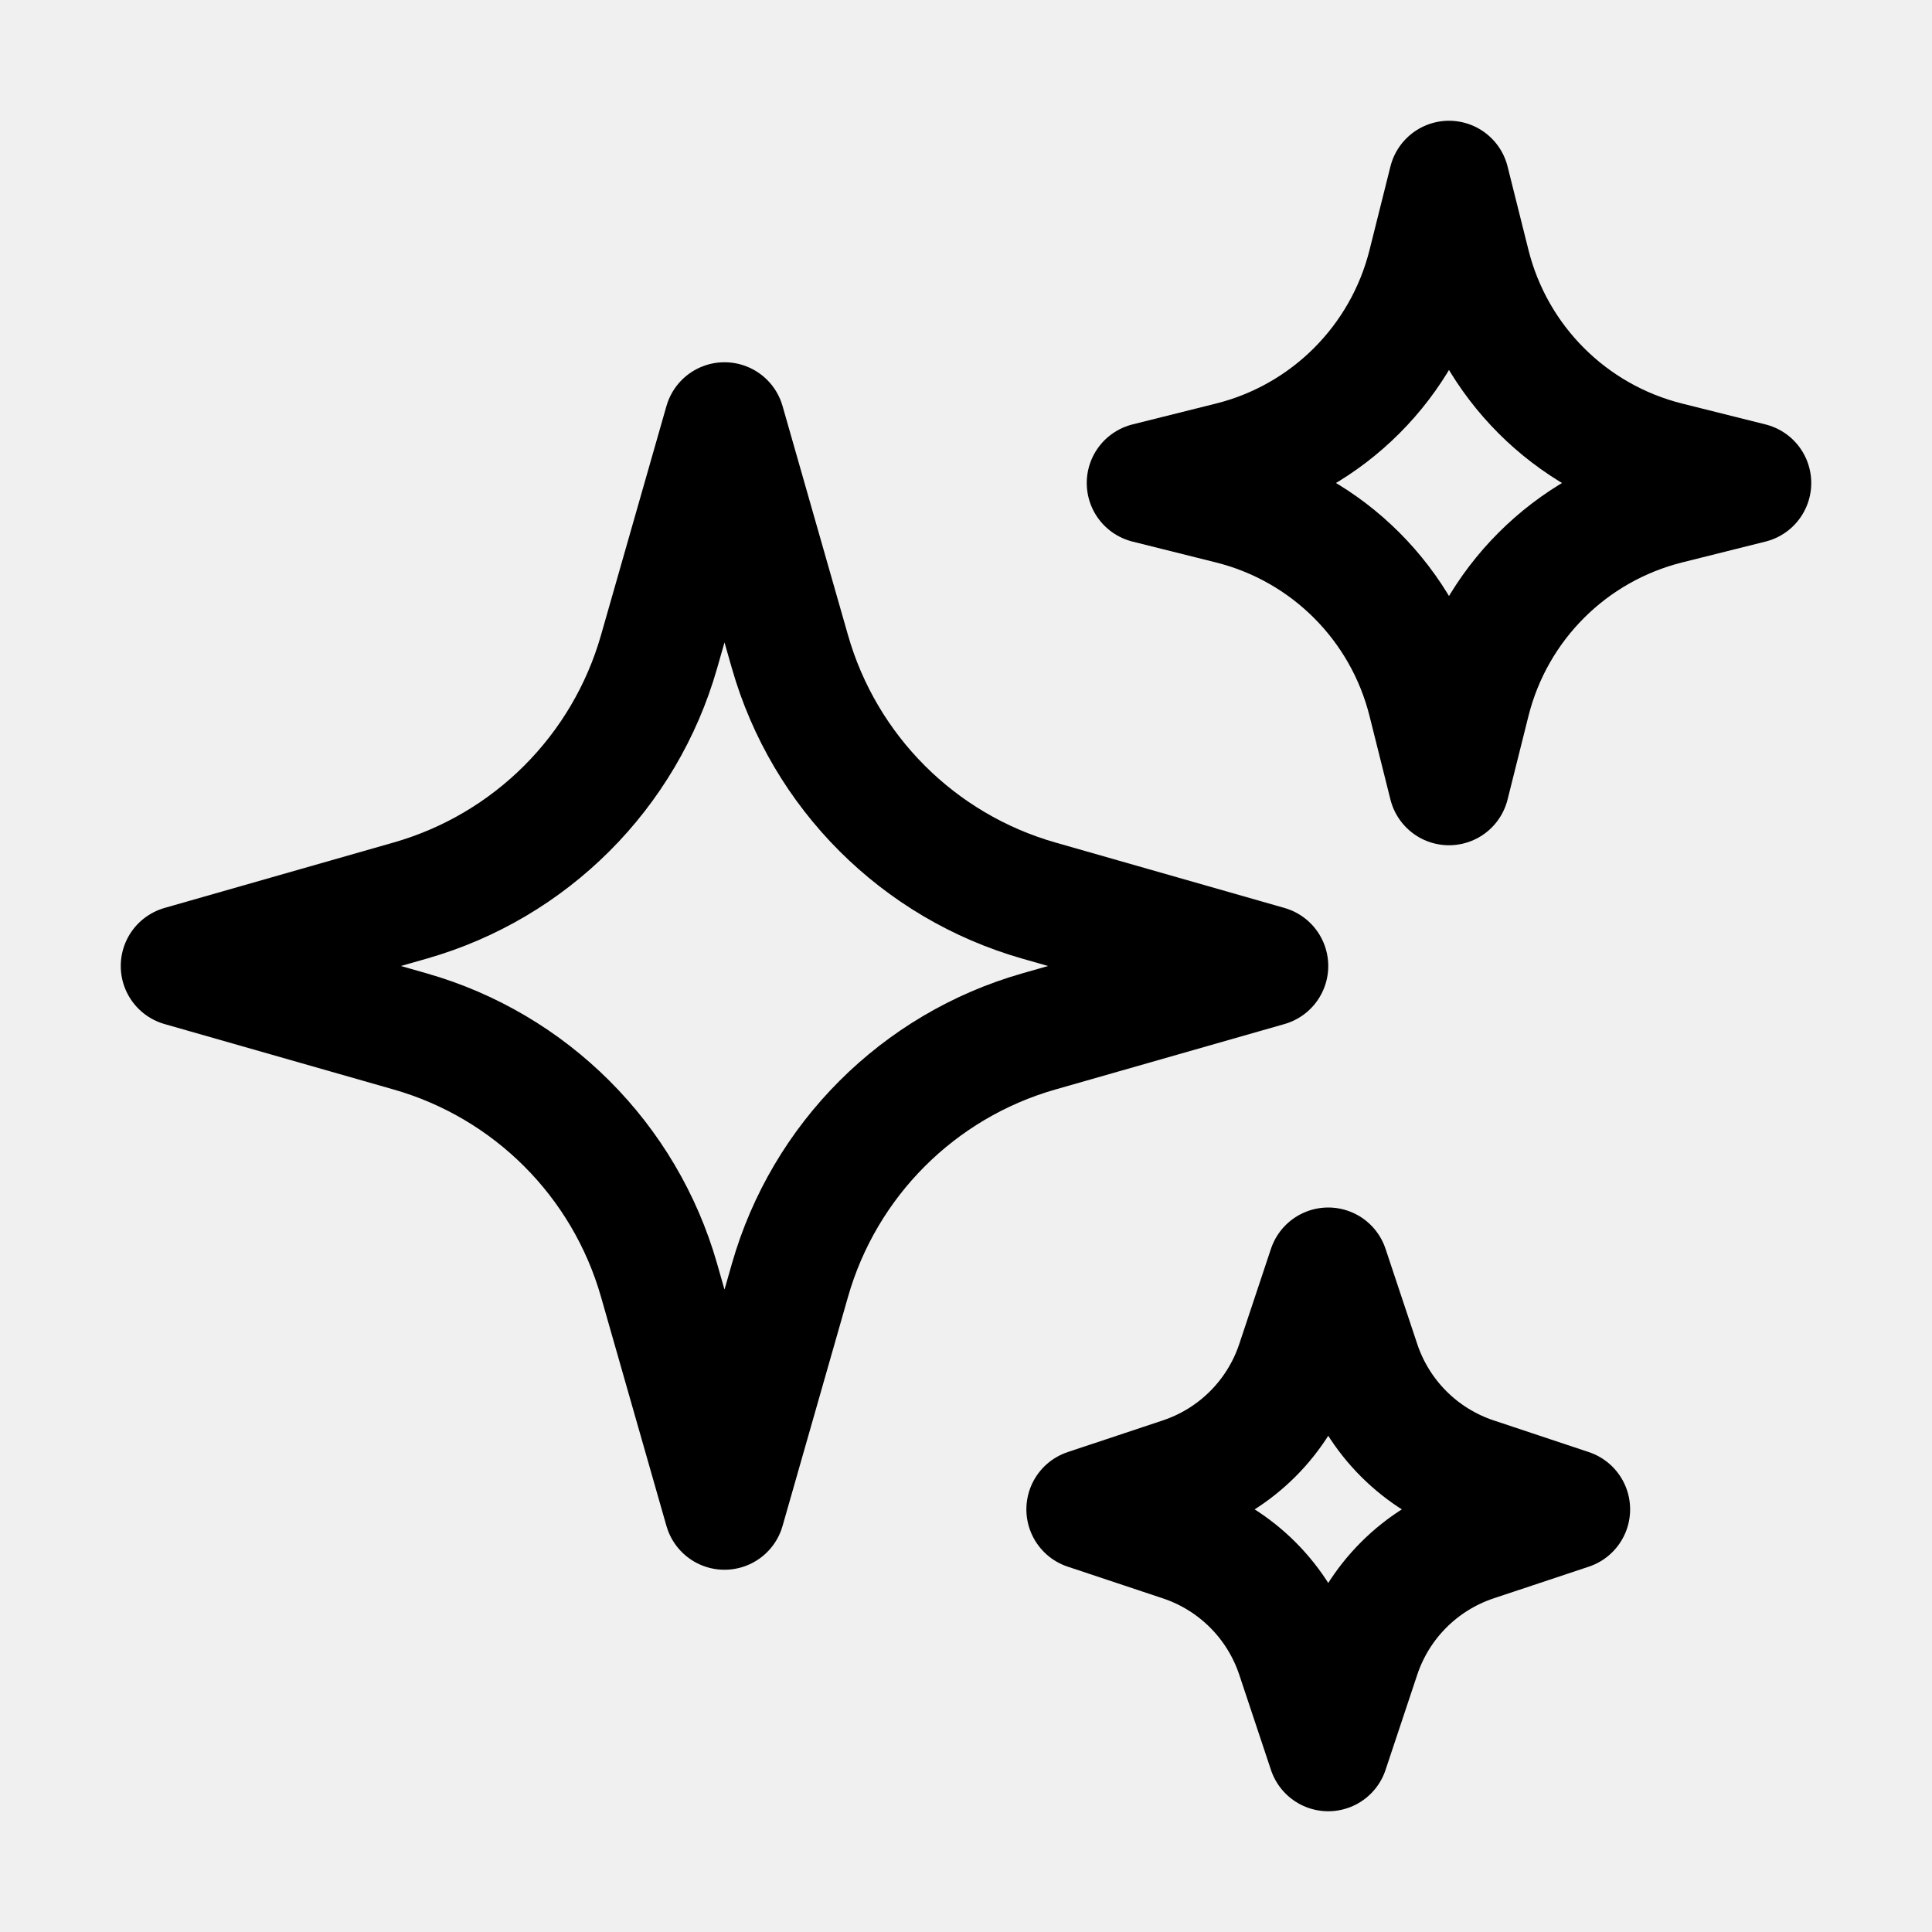
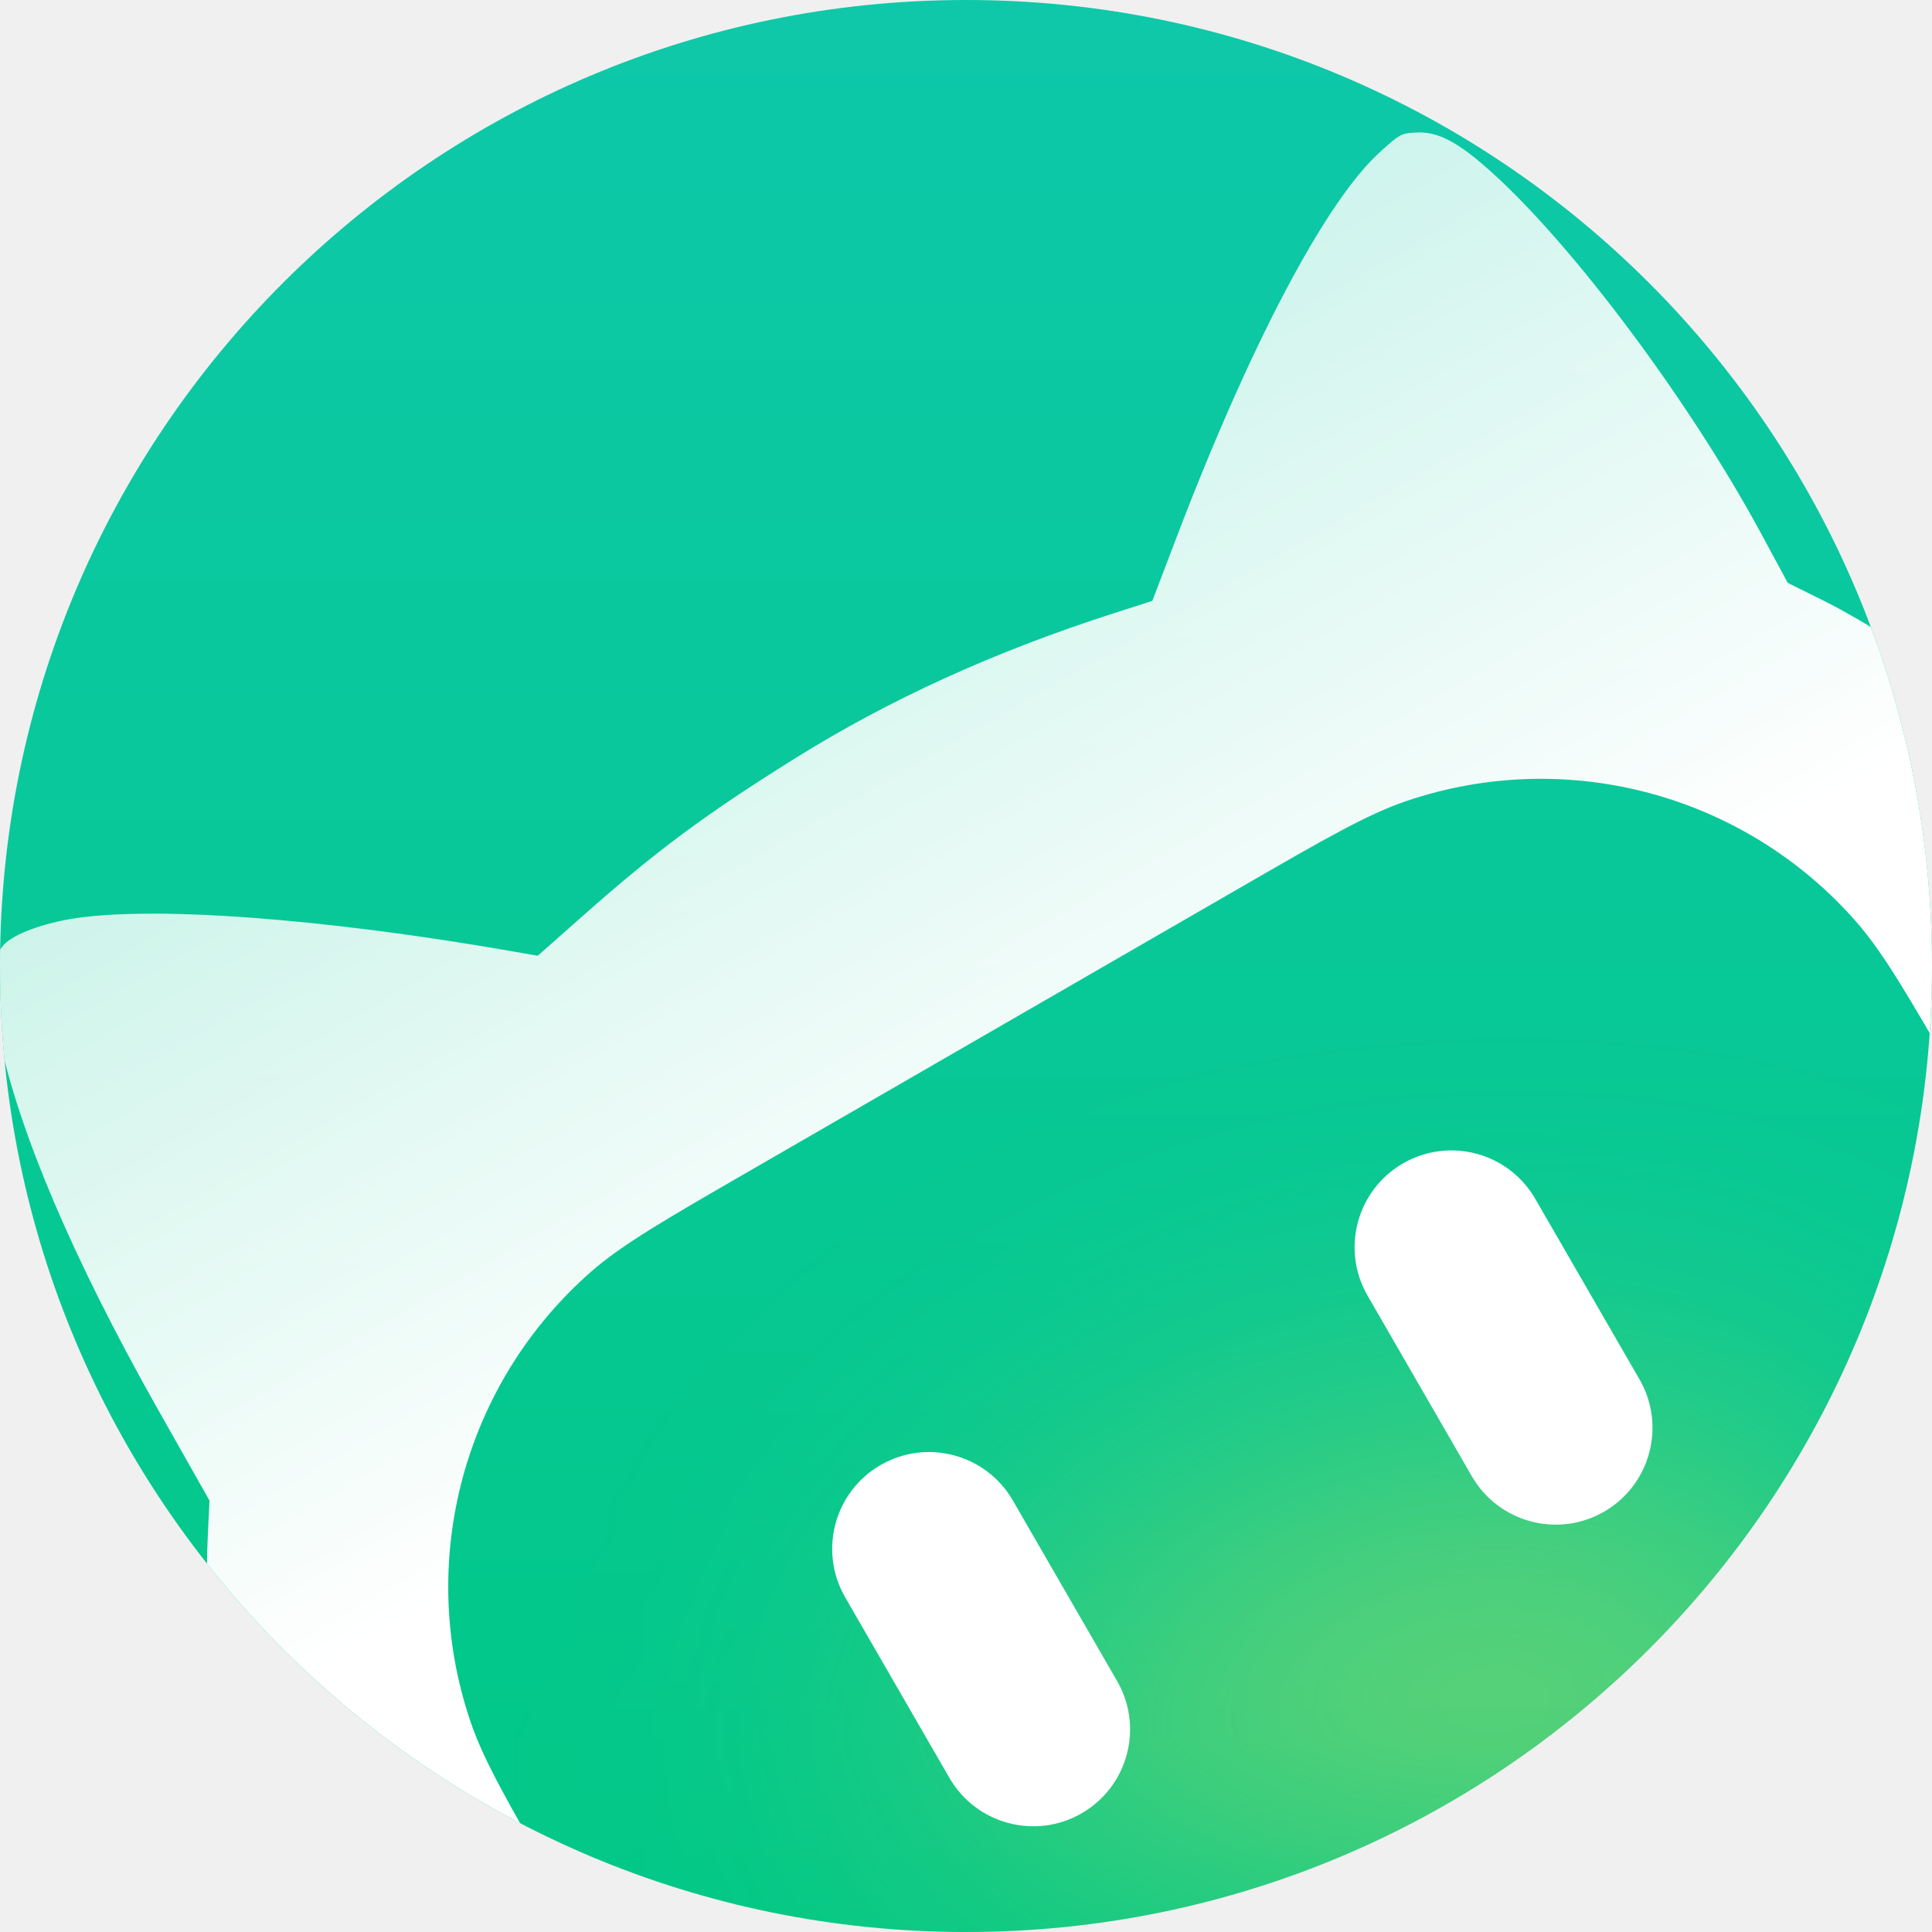
- <svg xmlns="http://www.w3.org/2000/svg" viewBox="0 0 24 24" fill="none">
-   <path shape-rendering="geometricPrecision" d="M9.813 15.904L9 18.75L8.187 15.904C7.76 14.409 6.591 13.24 5.096 12.813L2.25 12L5.096 11.187C6.591 10.76 7.76 9.591 8.187 8.096L9 5.25L9.813 8.096C10.24 9.591 11.409 10.76 12.904 11.187L15.75 12L12.904 12.813C11.409 13.24 10.24 14.409 9.813 15.904Z" stroke="currentColor" stroke-width="1.5" stroke-linecap="round" stroke-linejoin="round" />
-   <path d="M18.259 8.715L18 9.75L17.741 8.715C17.439 7.505 16.495 6.561 15.286 6.259L14.25 6L15.286 5.741C16.495 5.439 17.439 4.495 17.741 3.285L18 2.25L18.259 3.285C18.561 4.495 19.505 5.439 20.715 5.741L21.75 6L20.715 6.259C19.505 6.561 18.561 7.505 18.259 8.715Z" stroke="currentColor" stroke-width="1.5" stroke-linecap="round" stroke-linejoin="round" />
-   <path d="M16.894 20.567L16.5 21.75L16.106 20.567C15.882 19.895 15.355 19.368 14.683 19.144L13.5 18.75L14.683 18.356C15.355 18.132 15.882 17.605 16.106 16.933L16.5 15.75L16.894 16.933C17.118 17.605 17.645 18.132 18.317 18.356L19.5 18.75L18.317 19.144C17.645 19.368 17.118 19.895 16.894 20.567Z" stroke="currentColor" stroke-width="1.5" stroke-linecap="round" stroke-linejoin="round" />
+ <svg xmlns="http://www.w3.org/2000/svg" width="40" height="40" viewBox="0 0 40 40" fill="none">
+   <g clip-path="url(#clip0_542_3370)">
+     <rect width="40" height="40" rx="20" fill="url(#paint0_linear_542_3370)" />
+     <g filter="url(#filter0_f_542_3370)">
+       <circle cx="31.341" cy="43.618" r="12.87" fill="#FFE355" fill-opacity="0.49" style="fill:#FFE355;fill:color(display-p3 1 0.889 0.335);fill-opacity:0.49;" />
+     </g>
+     <path d="M28.593 3.128C28.985 2.776 29.009 2.762 29.297 2.745C29.763 2.711 30.189 2.935 30.916 3.596C32.613 5.139 34.977 8.309 36.446 11.017L37.014 12.068L37.816 12.467C38.59 12.858 39.859 13.659 40.39 14.089C40.63 14.288 40.664 14.293 40.913 14.195C42.039 13.757 43.651 14.338 45.073 15.702C46.353 16.929 47.579 19.026 48.049 20.776C48.118 21.057 48.209 21.663 48.242 22.113C48.349 23.696 47.841 24.961 46.864 25.533C46.664 25.648 46.651 25.68 46.656 26.177C46.701 28.548 46.062 30.914 44.779 33.222C43.329 35.813 40.749 38.495 37.257 41.02C35.381 42.385 30.945 44.97 28.938 45.878C24.132 48.041 20.279 48.871 16.933 48.461C14.937 48.219 12.677 47.44 11.34 46.535C10.989 46.292 10.932 46.277 10.664 46.354C9.233 46.765 7.359 45.921 5.767 44.154C5.132 43.447 4.106 41.713 3.774 40.784C3.005 38.612 3.159 36.651 4.182 35.48C4.447 35.178 4.455 35.166 4.397 34.659C4.302 33.829 4.258 32.601 4.302 31.808L4.337 31.067L3.225 29.101C1.503 26.038 0.409 23.465 -0.013 21.499C-0.235 20.422 -0.221 19.944 0.052 19.59C0.219 19.376 0.765 19.154 1.423 19.033C3.08 18.742 6.695 19.006 10.716 19.715L11.133 19.788L12.051 18.976C13.575 17.626 14.587 16.87 16.453 15.706C18.398 14.489 20.593 13.488 23.065 12.695L23.858 12.441L24.294 11.296C25.855 7.176 27.453 4.138 28.593 3.128ZM15.518 24.243C13.754 25.262 12.872 25.771 12.224 26.341C9.599 28.653 8.618 32.313 9.735 35.627C10.011 36.446 10.52 37.328 11.539 39.092C12.557 40.856 13.067 41.738 13.638 42.386C15.949 45.011 19.61 45.993 22.924 44.876C23.743 44.599 24.625 44.09 26.389 43.071L36.538 37.212C38.302 36.194 39.184 35.684 39.832 35.114C42.457 32.802 43.437 29.141 42.32 25.827C42.044 25.009 41.534 24.126 40.516 22.362C39.497 20.598 38.988 19.716 38.417 19.068C36.106 16.443 32.445 15.462 29.131 16.58C28.313 16.856 27.431 17.365 25.667 18.384L15.518 24.243Z" fill="url(#paint1_linear_542_3370)" />
+     <rect x="16.496" y="31.334" width="4.009" height="8.326" rx="2.005" transform="rotate(-30 16.4961 31.3344)" fill="white" style="fill:white;fill-opacity:1;" />
+     <rect x="27.312" y="25.089" width="4.009" height="8.326" rx="2.005" transform="rotate(-30 27.3125 25.0894)" fill="white" style="fill:white;fill-opacity:1;" />
+   </g>
+   <defs>
+     <filter id="filter0_f_542_3370" x="7.47" y="19.747" width="47.742" height="47.742" filterUnits="userSpaceOnUse" color-interpolation-filters="sRGB">
+       <feFlood flood-opacity="0" result="BackgroundImageFix" />
+       <feBlend mode="normal" in="SourceGraphic" in2="BackgroundImageFix" result="shape" />
+       <feGaussianBlur stdDeviation="5.5" result="effect1_foregroundBlur_542_3370" />
+     </filter>
+     <linearGradient id="paint0_linear_542_3370" x1="20" y1="0" x2="20" y2="40" gradientUnits="userSpaceOnUse">
+       <stop stop-color="#0EC8A9" style="stop-color:#0EC8A9;stop-color:color(display-p3 0.057 0.784 0.662);stop-opacity:1;" />
+       <stop offset="1" stop-color="#01C886" style="stop-color:#01C886;stop-color:color(display-p3 0.002 0.786 0.525);stop-opacity:1;" />
+     </linearGradient>
+     <linearGradient id="paint1_linear_542_3370" x1="14.664" y1="11.078" x2="33.376" y2="43.489" gradientUnits="userSpaceOnUse">
+       <stop stop-color="white" stop-opacity="0.8" style="stop-color:white;stop-opacity:0.8;" />
+       <stop offset="0.438" stop-color="white" style="stop-color:white;stop-opacity:1;" />
+     </linearGradient>
+     <clipPath id="clip0_542_3370">
+       <rect width="40" height="40" rx="20" fill="white" style="fill:white;fill-opacity:1;" />
+     </clipPath>
+   </defs>
</svg>
